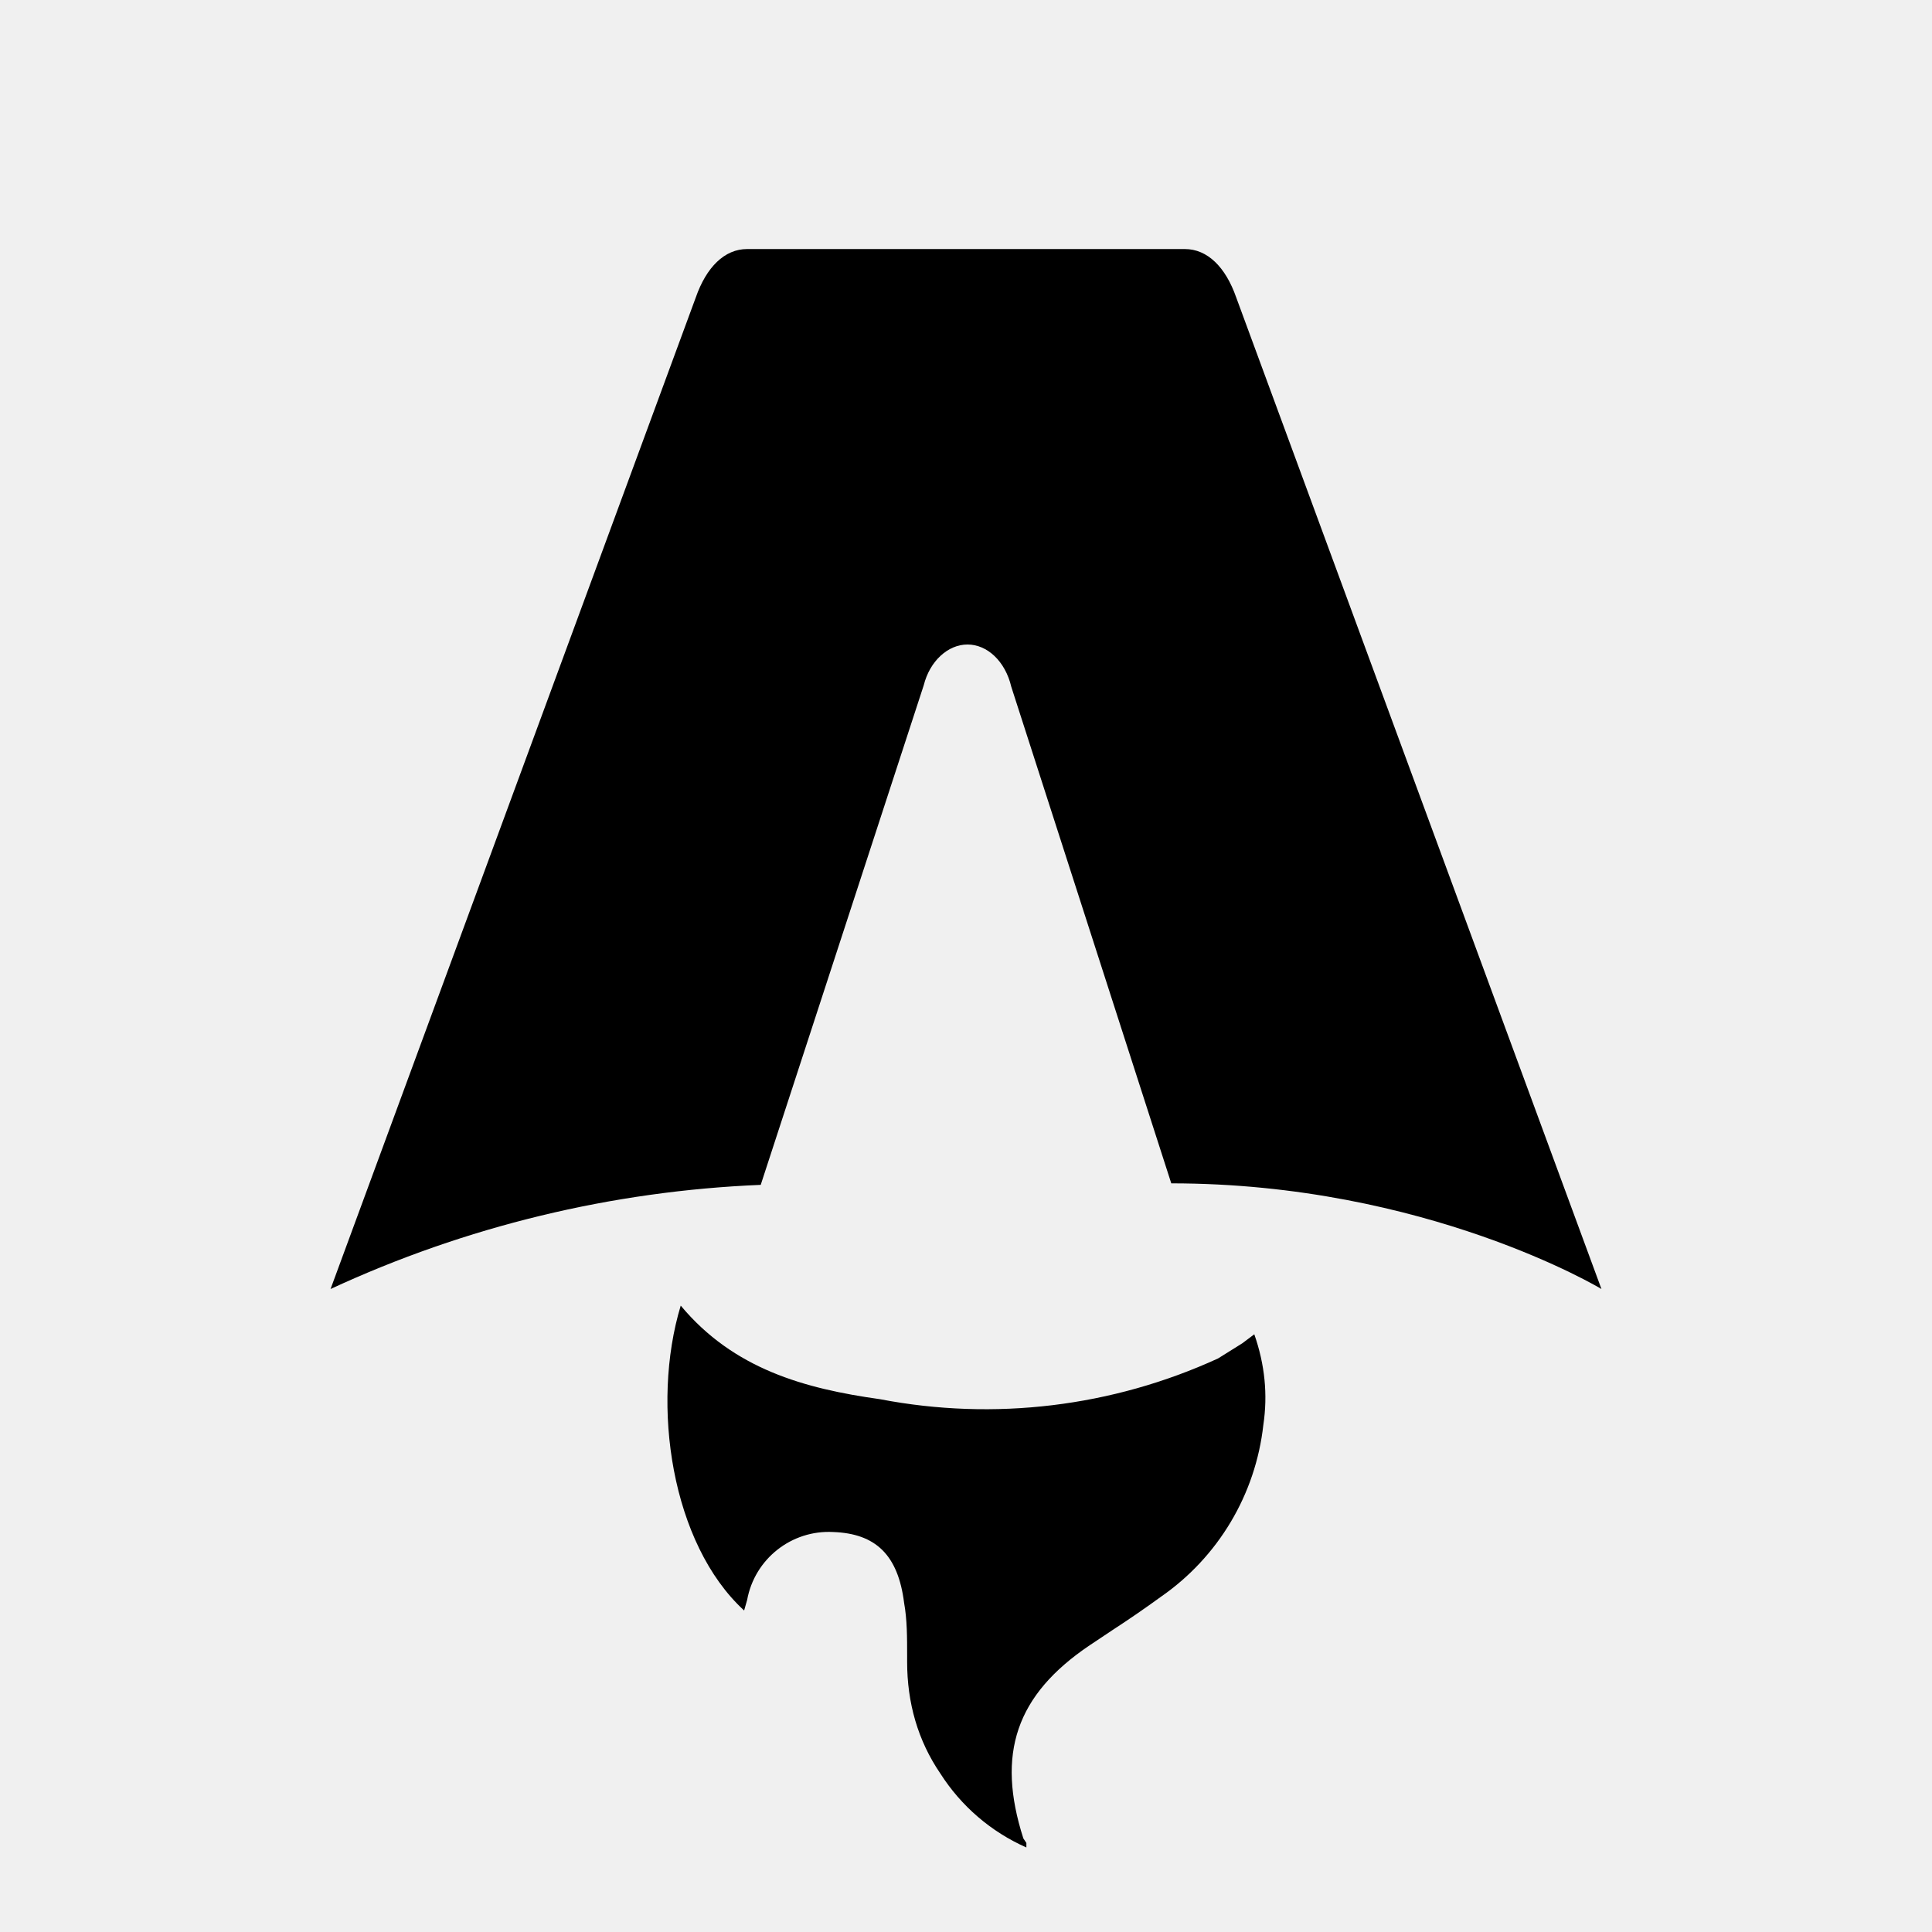
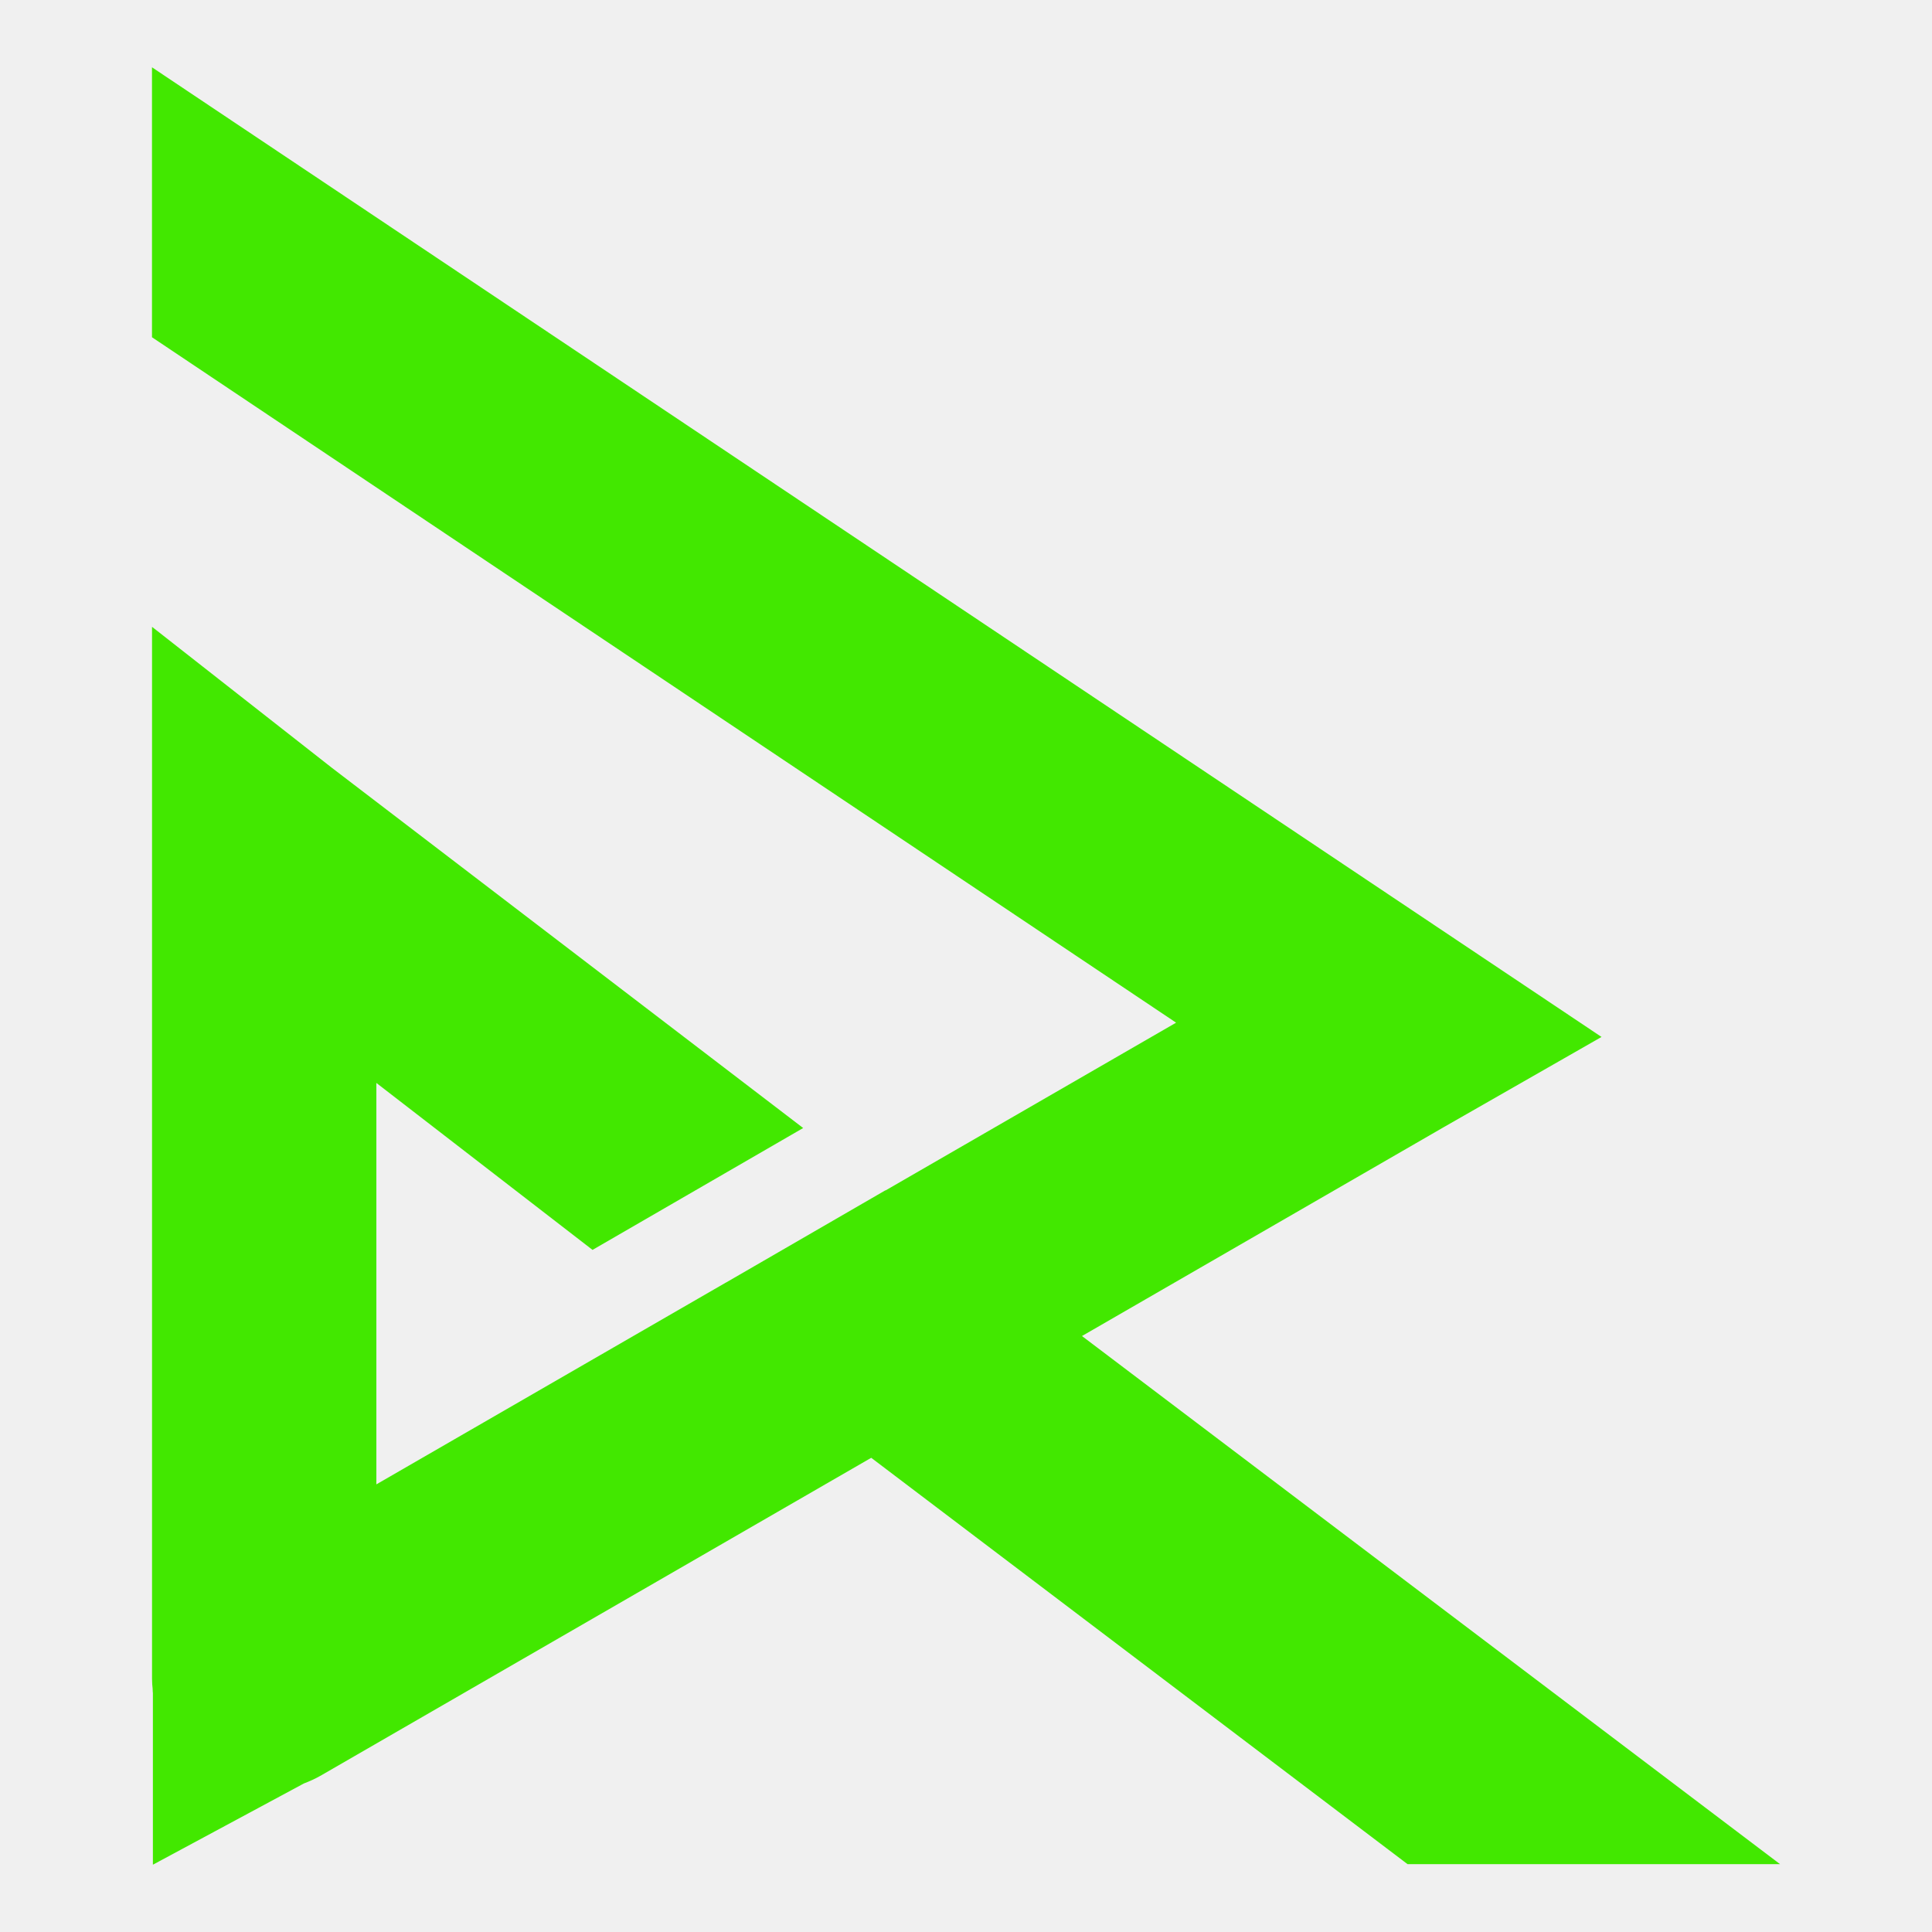
- <svg xmlns="http://www.w3.org/2000/svg" fill="none" viewBox="0 0 128 128">
-   <path d="M50.4 78.5a75.1 75.1 0 0 0-28.5 6.9l24.2-65.7c.7-2 1.9-3.2 3.4-3.2h29c1.5 0 2.7 1.2 3.4 3.2l24.2 65.7s-11.6-7-28.5-7L67 45.5c-.4-1.7-1.6-2.8-2.9-2.8-1.3 0-2.5 1.1-2.9 2.7L50.4 78.5Zm-1.1 28.2Zm-4.2-20.2c-2 6.6-.6 15.8 4.2 20.2a17.5 17.5 0 0 1 .2-.7 5.5 5.5 0 0 1 5.7-4.5c2.8.1 4.3 1.5 4.7 4.7.2 1.1.2 2.3.2 3.5v.4c0 2.7.7 5.2 2.2 7.4a13 13 0 0 0 5.7 4.9v-.3l-.2-.3c-1.8-5.6-.5-9.5 4.4-12.8l1.5-1a73 73 0 0 0 3.2-2.2 16 16 0 0 0 6.8-11.4c.3-2 .1-4-.6-6l-.8.6-1.6 1a37 37 0 0 1-22.4 2.7c-5-.7-9.7-2-13.2-6.2Z" />
-   <style>
-         path { fill: #000; }
-         @media (prefers-color-scheme: dark) {
-             path { fill: #FFF; }
-         }
-     </style>
+ <svg xmlns="http://www.w3.org/2000/svg" version="1.1" id="Layer_1" x="0px" y="0px" viewBox="0 0 360 360" style="enable-background:new 0 0 360 360;" xml:space="preserve">
+   <style type="text/css">
+ 	.st0{fill:#FFFFFF;}
+ 	.st1{fill:#2241EC;}
+ 	.st2{fill:#42E800;}
+ 	.st3{fill:#231F20;}
+ </style>
+   <path class="st2" d="M201.61,248.95l67.5-38.97l29.31-16.76L28.32,12.54v50.3l190.83,127.72l-54.14,31.26l-0.03-0.02l-29.76,17.22  l0,0l0,0l0-0.01l-5.18,2.99l0,0l-24.11,13.92l0,0l-35.8,20.67v-74.8l40.28,31.11l39.25-22.71l-87.82-67.12l-33.51-26.27v42.94v10.83  V312.8c0,0.73,0.06,1.46,0.11,1.83l0,0.02l0.02,0.51l0,0.03l0,0.02l0.03,0.25v0.01v31.99l28.14-15.14c1.04-0.4,2.07-0.85,3.04-1.41  l0,0c0,0,0,0,0.01,0l102.66-59.27l99.94,75.72h69.41L201.61,248.95z" />
</svg>
